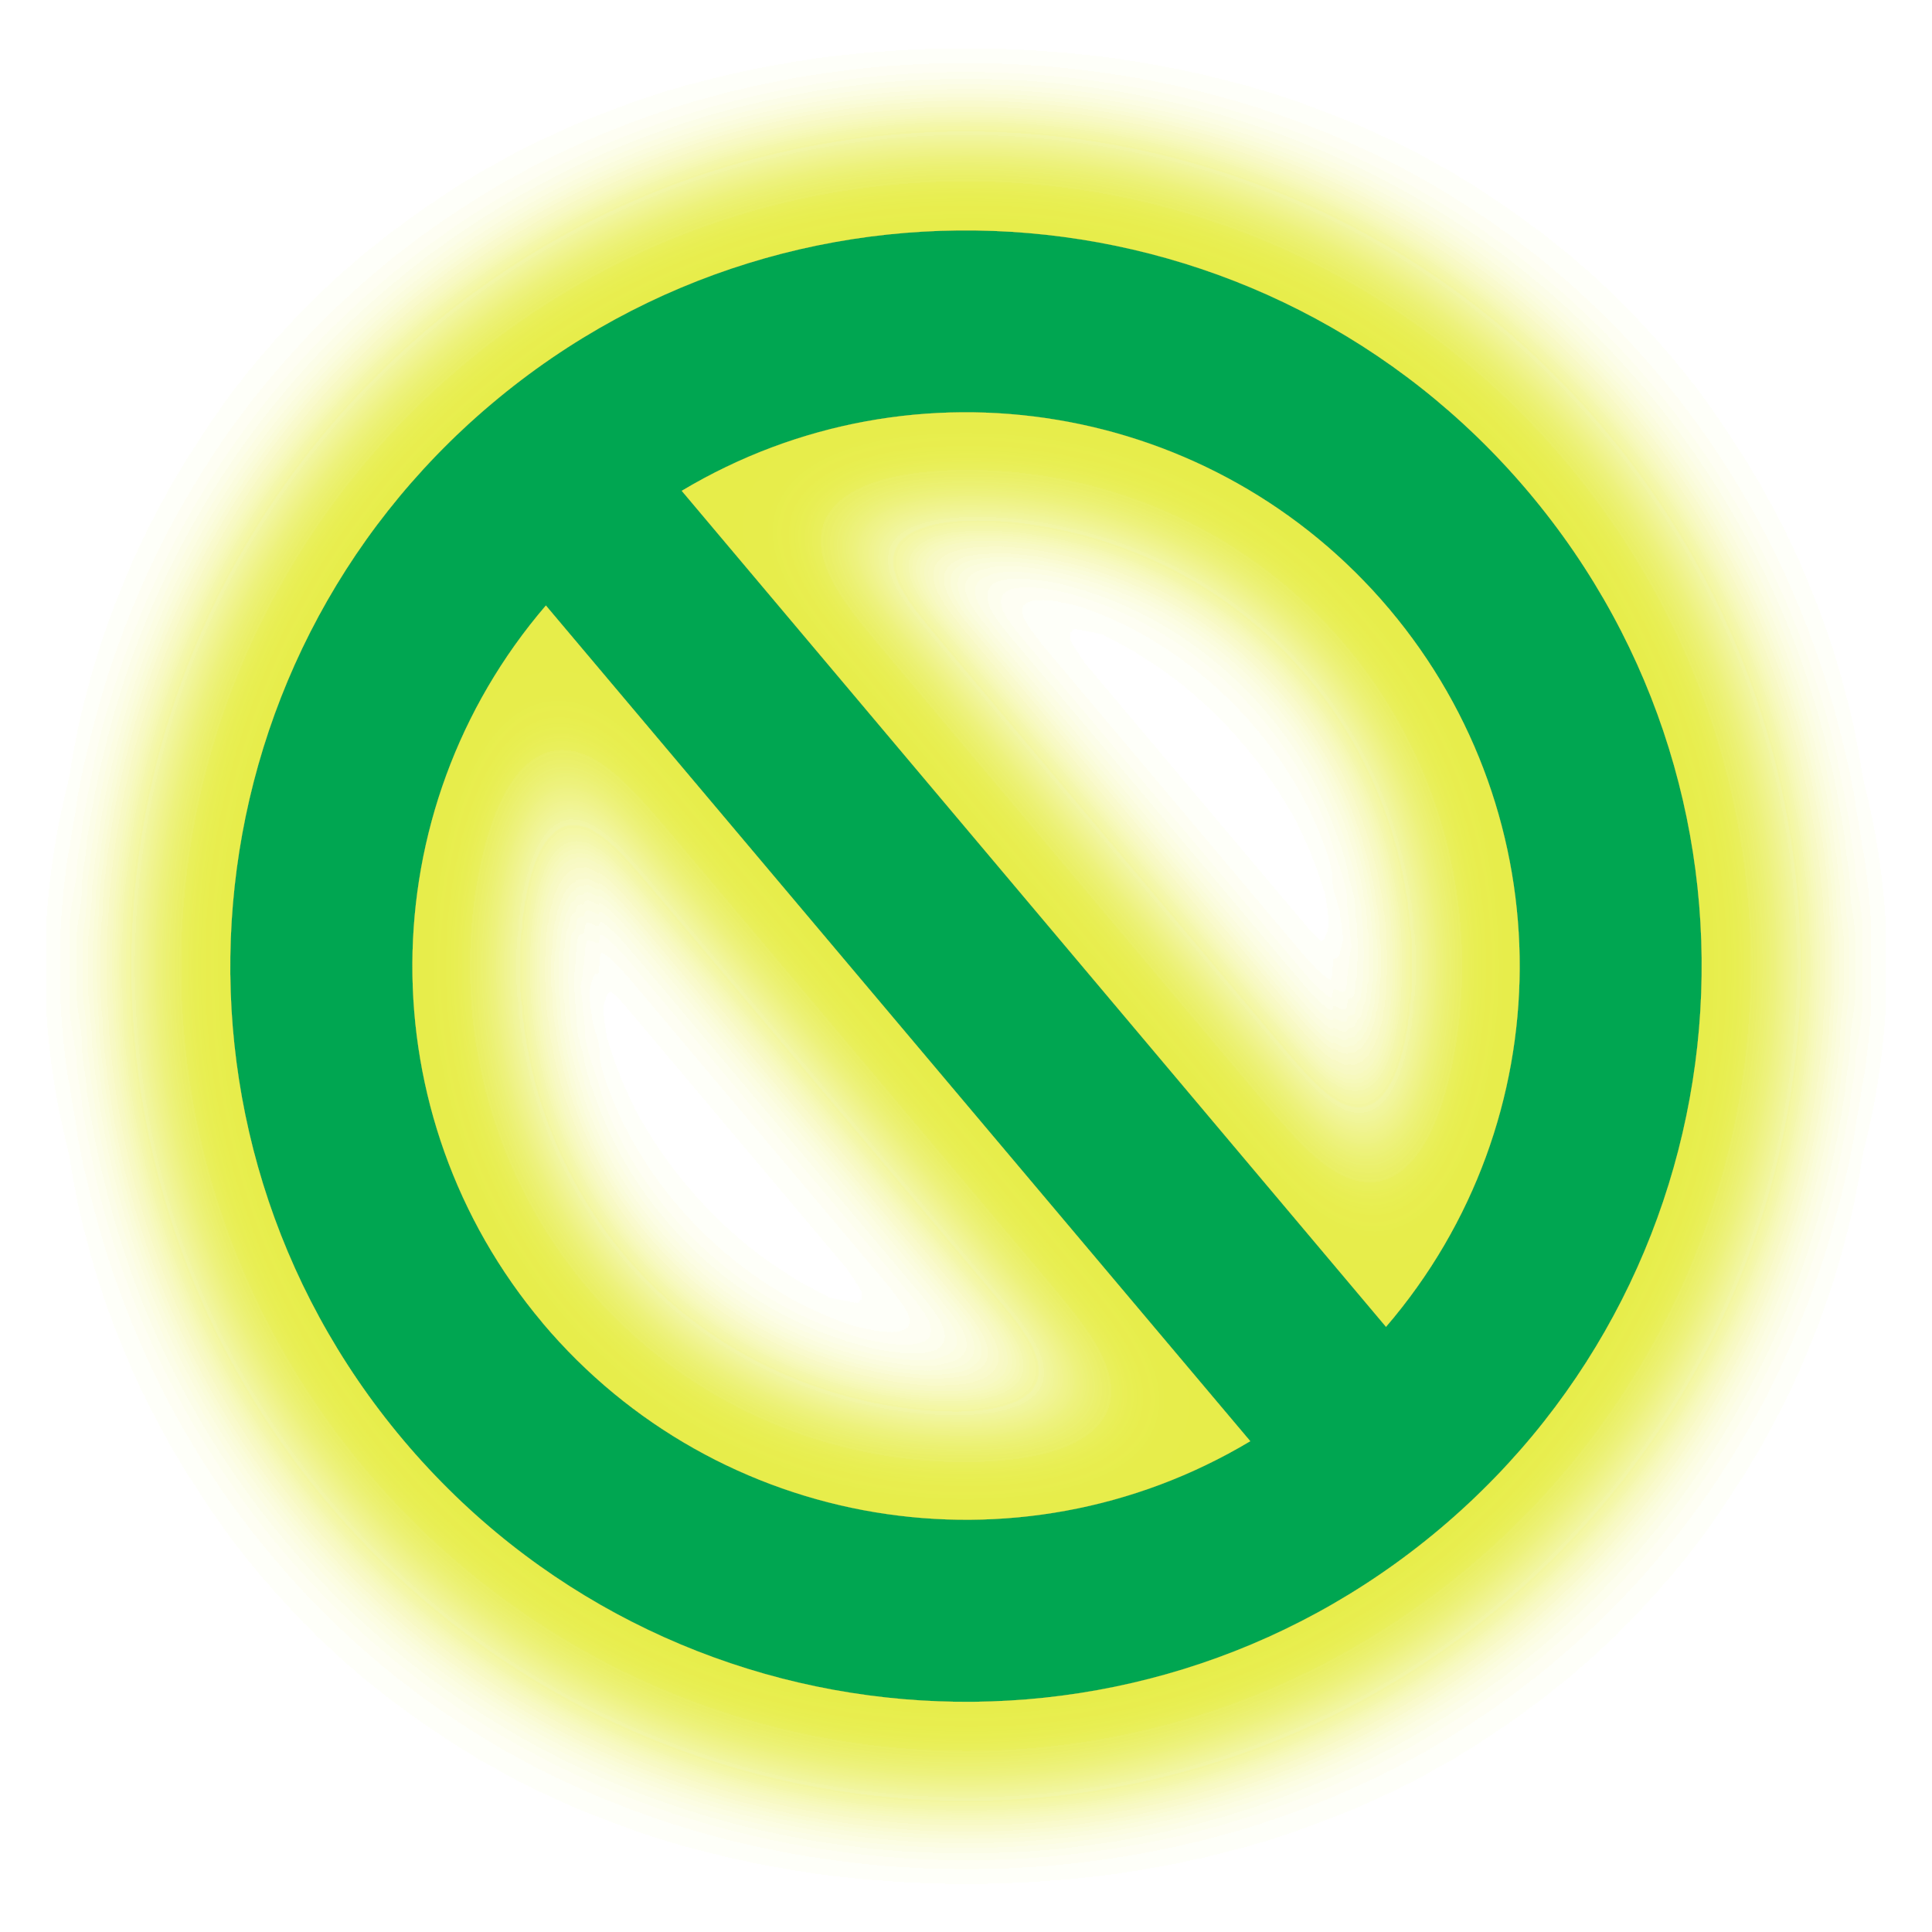
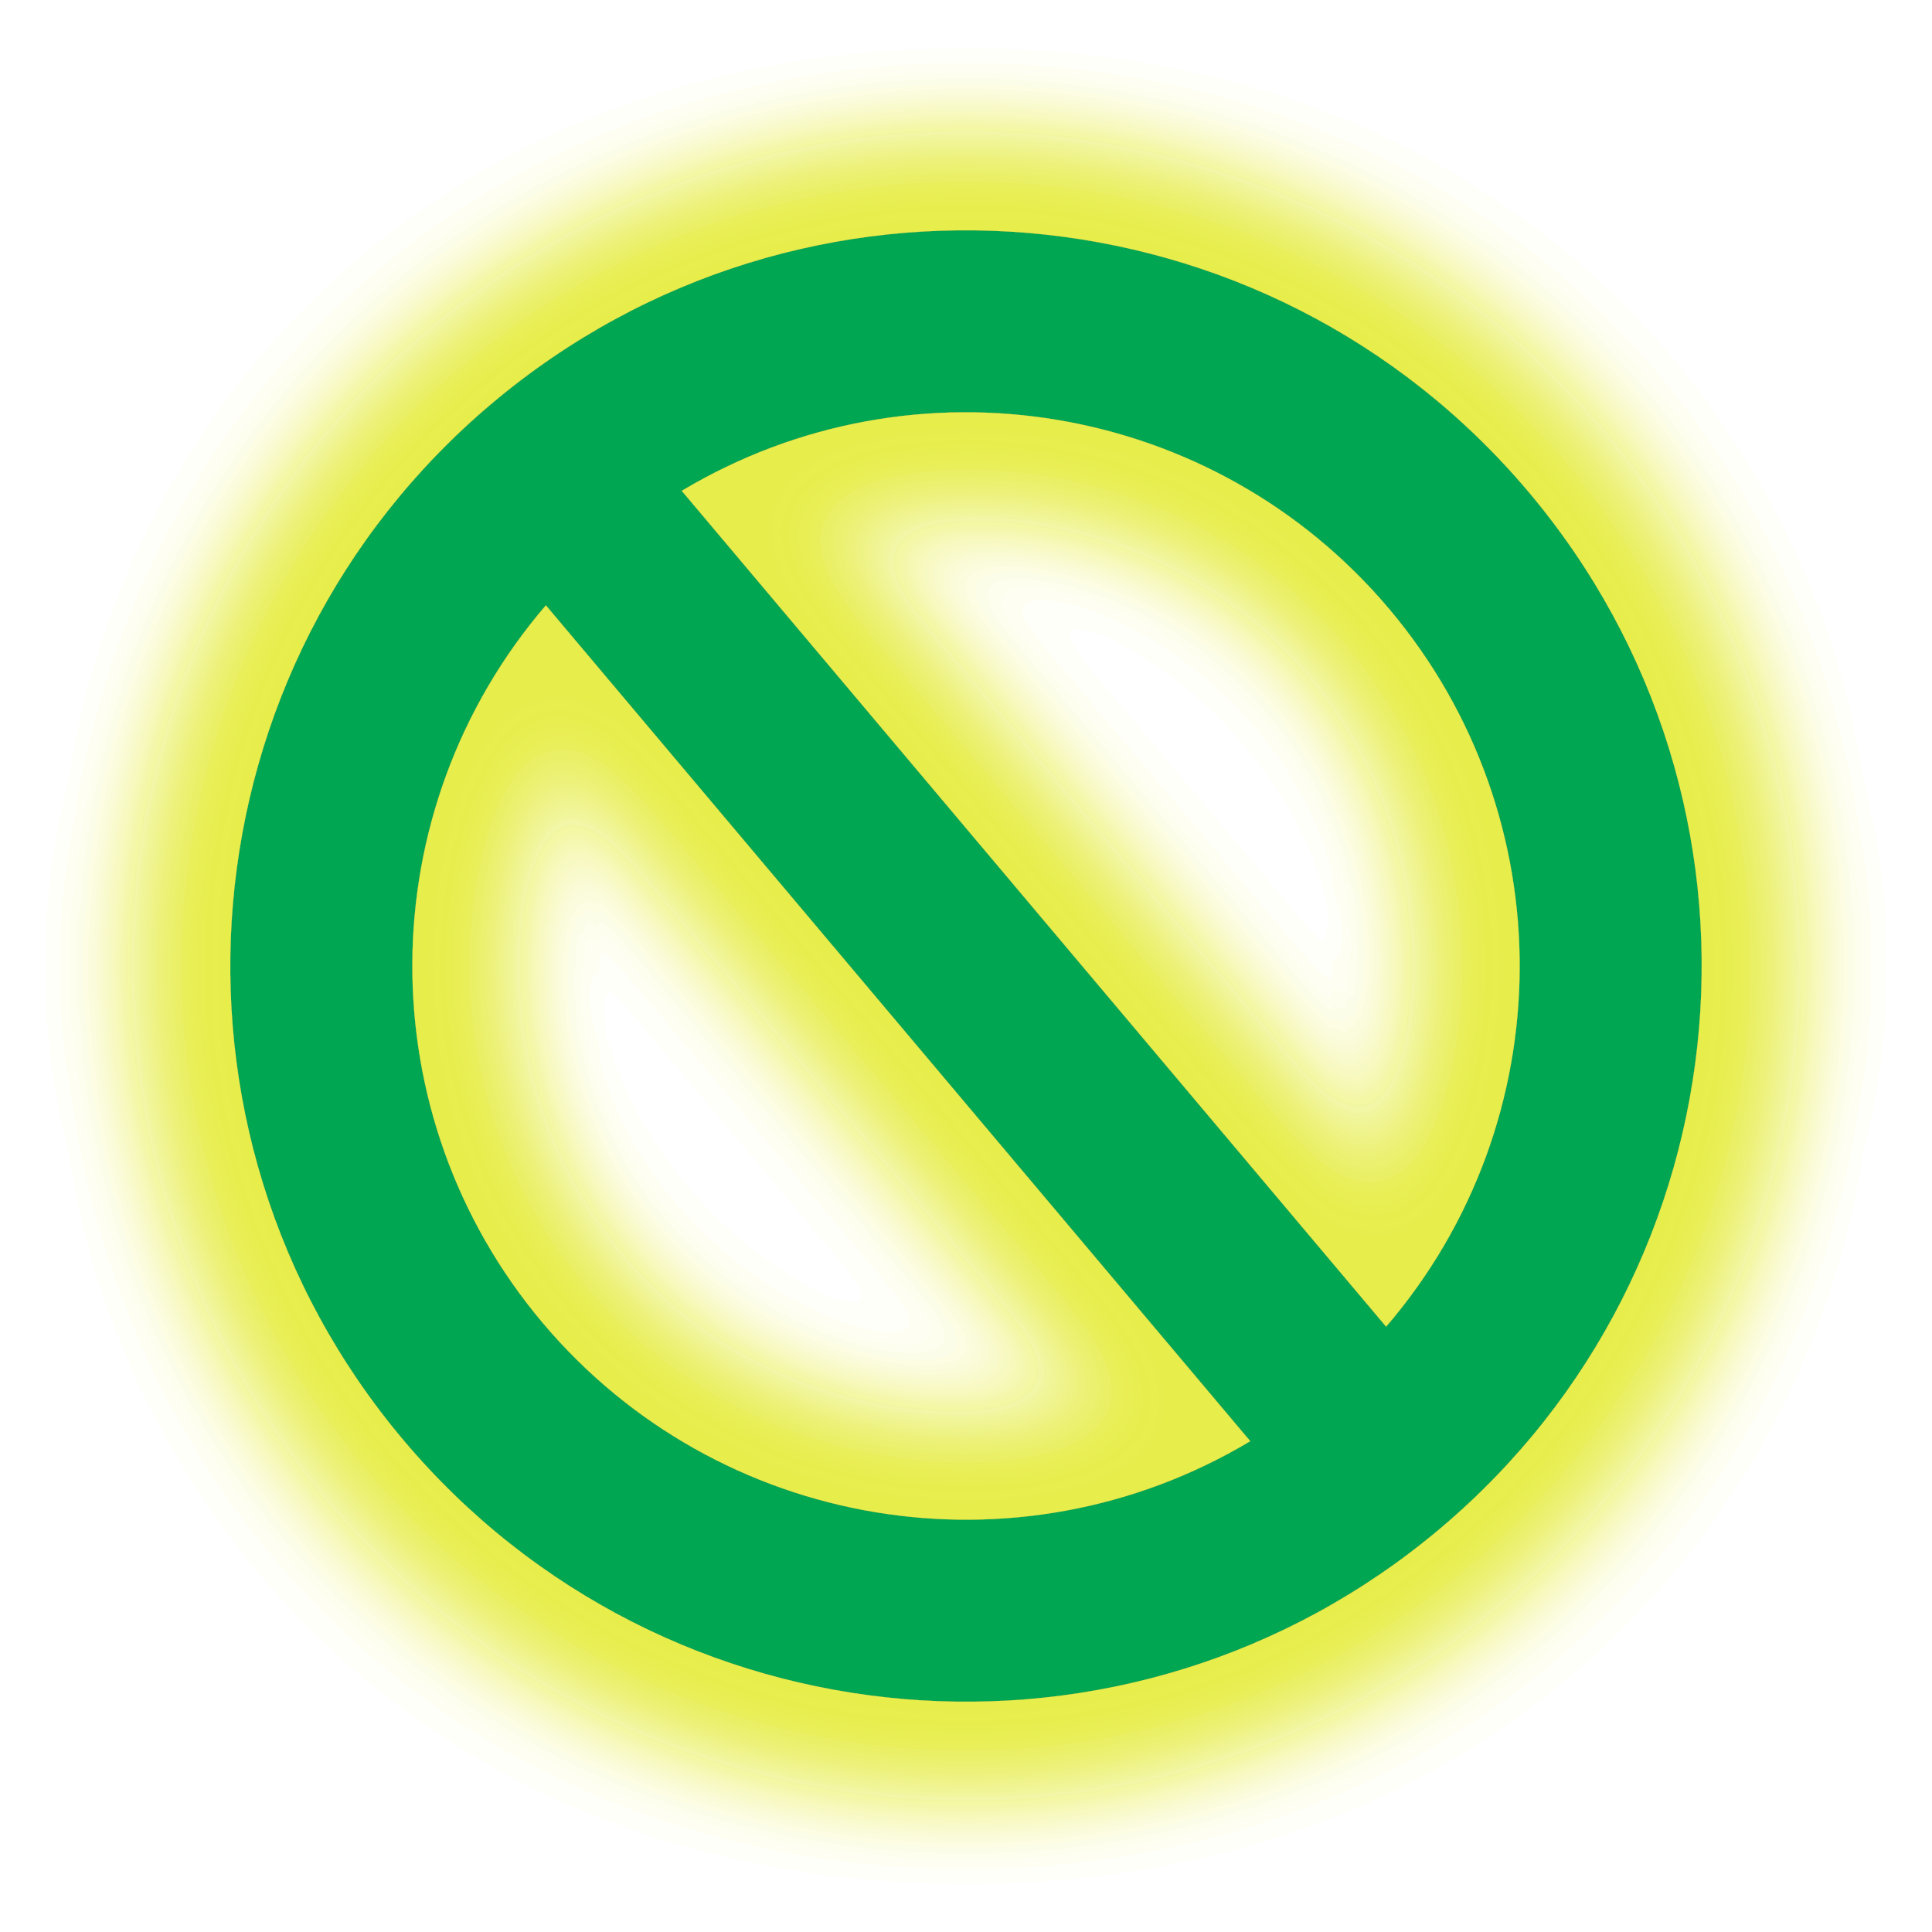
<svg xmlns="http://www.w3.org/2000/svg" preserveAspectRatio="xMidYMid" width="474" height="474" viewBox="0 0 474 474">
  <defs>
    <style>
      .cls-1 {
        fill: #00a651;
        filter: url(#filter-1);
        fill-rule: evenodd;
      }
    </style>
    <filter filterUnits="userSpaceOnUse" id="filter-1">
      <feGaussianBlur result="blur-1" stdDeviation="19" in="SourceAlpha" />
      <feComposite result="composite-1" />
      <feComposite result="composite-2" />
      <feComposite result="composite-3" />
      <feFlood result="flood-1" flood-color="#dfe70c" flood-opacity="0.75" />
      <feComposite result="composite-4" operator="in" in2="composite-3" />
      <feBlend result="blend-1" in2="SourceGraphic" />
      <feBlend result="blend-2" in="SourceGraphic" />
    </filter>
  </defs>
-   <path d="M120.687,99A180.5,180.5,0,1,0,375,120.688,180.5,180.5,0,0,0,120.687,99Zm12.44,225.558a135.868,135.868,0,0,1,.8-176L306.74,353.582a135.867,135.867,0,0,1-173.613-29Zm206.948,1L167.261,120.419A135.85,135.85,0,0,1,340.075,325.49Z" class="cls-1" />
+   <path d="M120.687,98.976a180.498,180.498,0,1,0,254.336,21.712A180.497,180.497,0,0,0,120.687,98.976Zm12.44,225.558a135.868,135.868,0,0,1,.798-176.024L306.74,353.582a135.867,135.867,0,0,1-173.613-29.048Zm206.948.956L167.261,120.419A135.85,135.85,0,0,1,340.075,325.49Z" class="cls-1" />
</svg>
